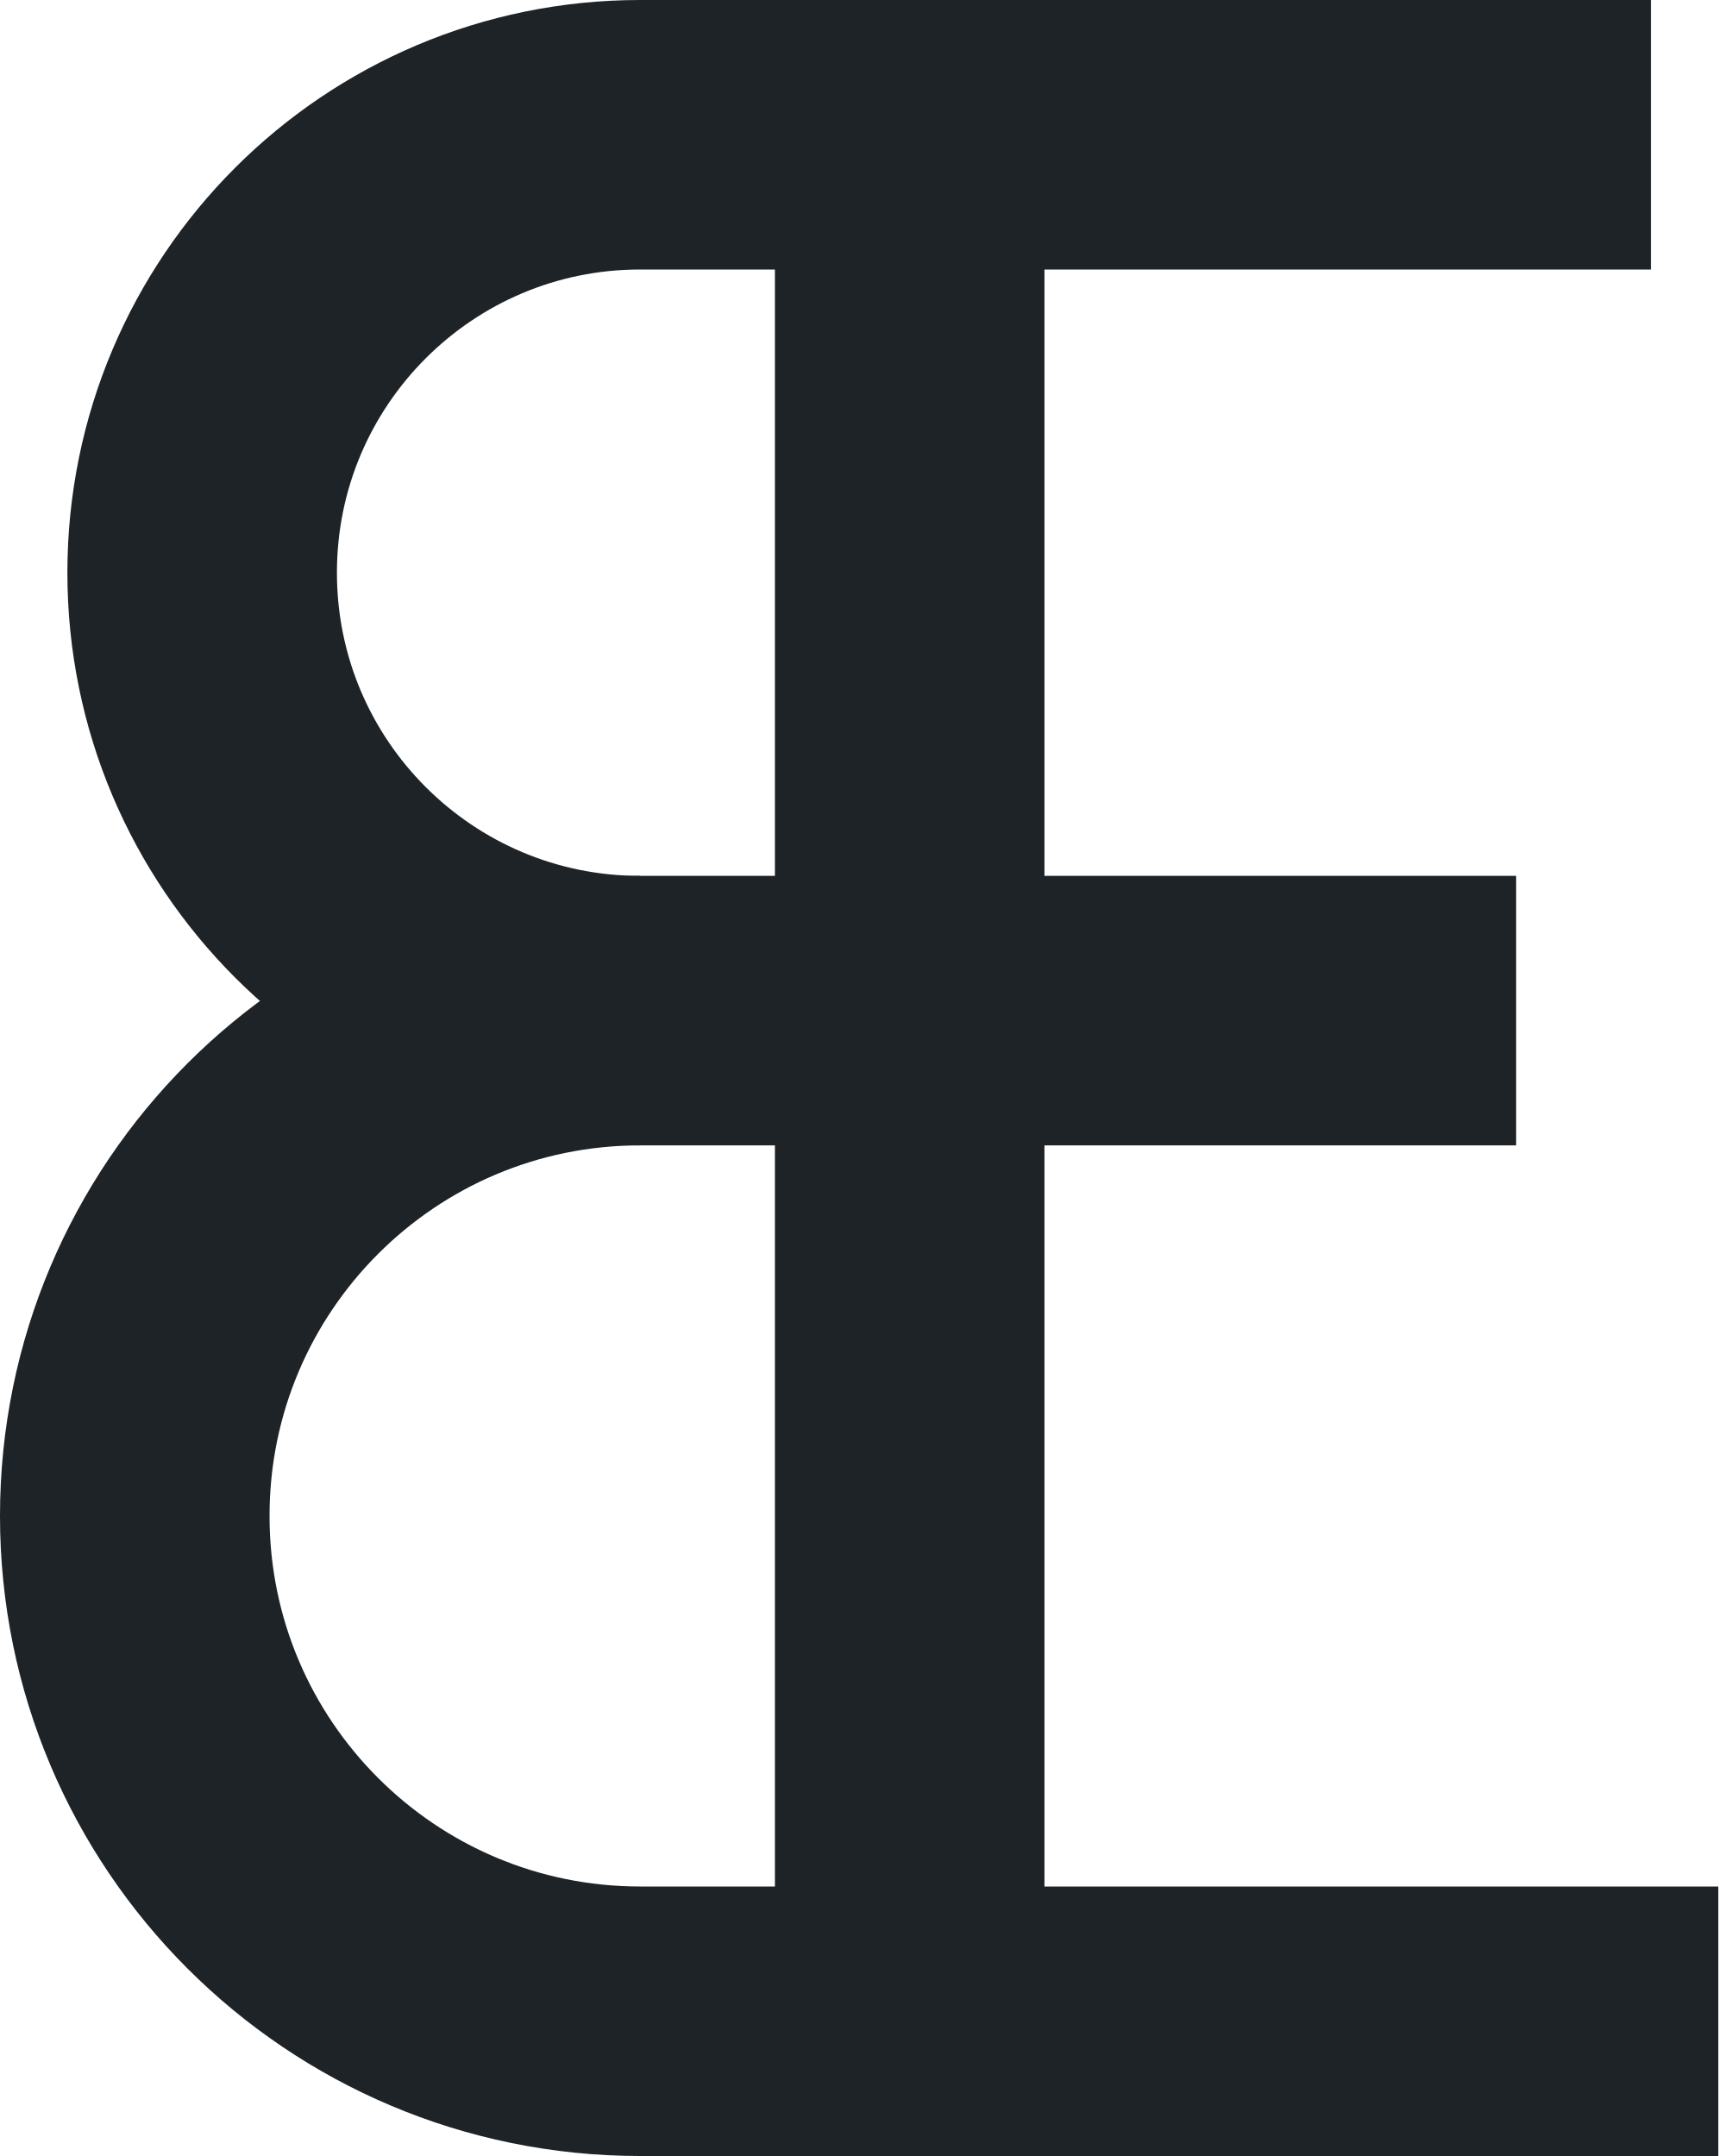
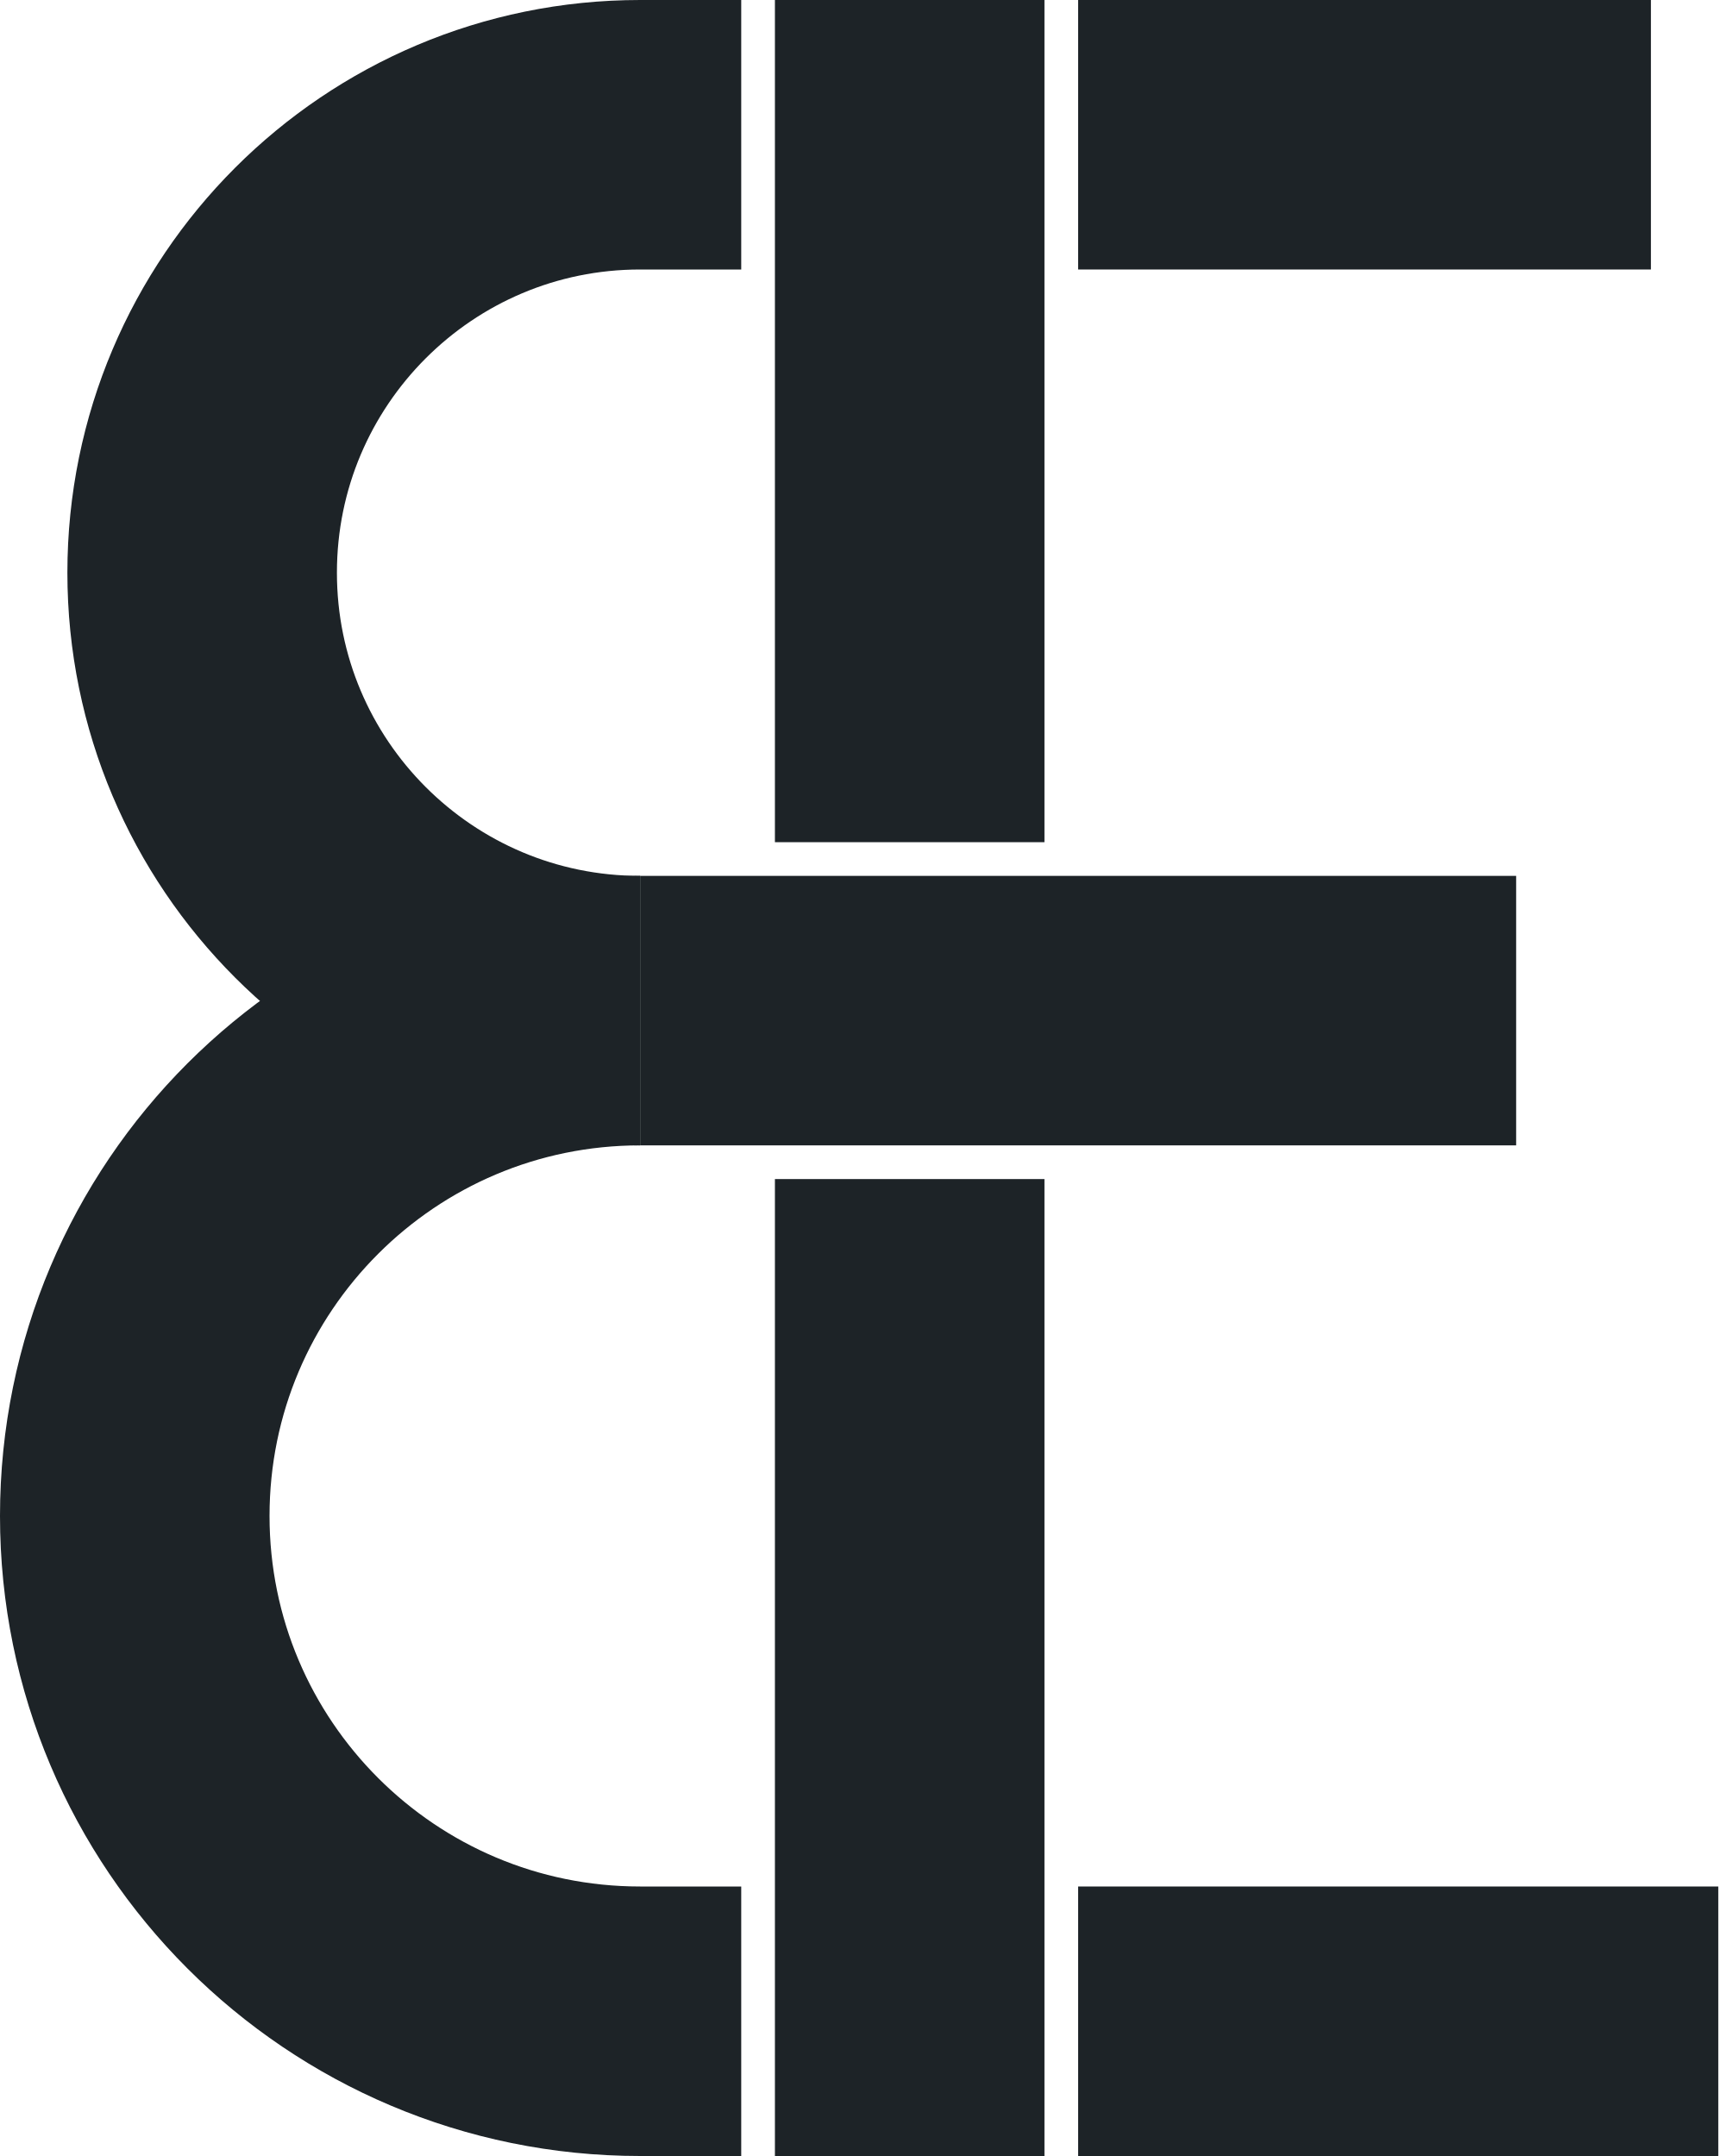
<svg xmlns="http://www.w3.org/2000/svg" viewBox="0 0 12.75 16" width="255" height="320">
  <g fill="none" stroke="#1D2327" stroke-width="2" stroke-linecap="butt">
-     <path d="M6.75 0V16" />
-     <path d="M12.25 1H4.75A3.25 3.25 0 0 0 4.75 7.5H11.25" />
-     <path d="M12.75 15H4.75A3.75 3.75 0 0 1 4.75 7.5" />
+     <path d="M6.75 0V6.25" />
+     <path d="M6.75 8.75V16" />
+     <path d="M4.75 7.5H11.25" />
+     <path d="M5.5 1H4.75A3.25 3.25 0 0 0 4.75 7.5" />
+     <path d="M5.5 15H4.75A3.75 3.75 0 0 1 4.75 7.5" />
+     <path d="M8 1H12.25" />
+     <path d="M8 15H12.75" />
  </g>
</svg>
